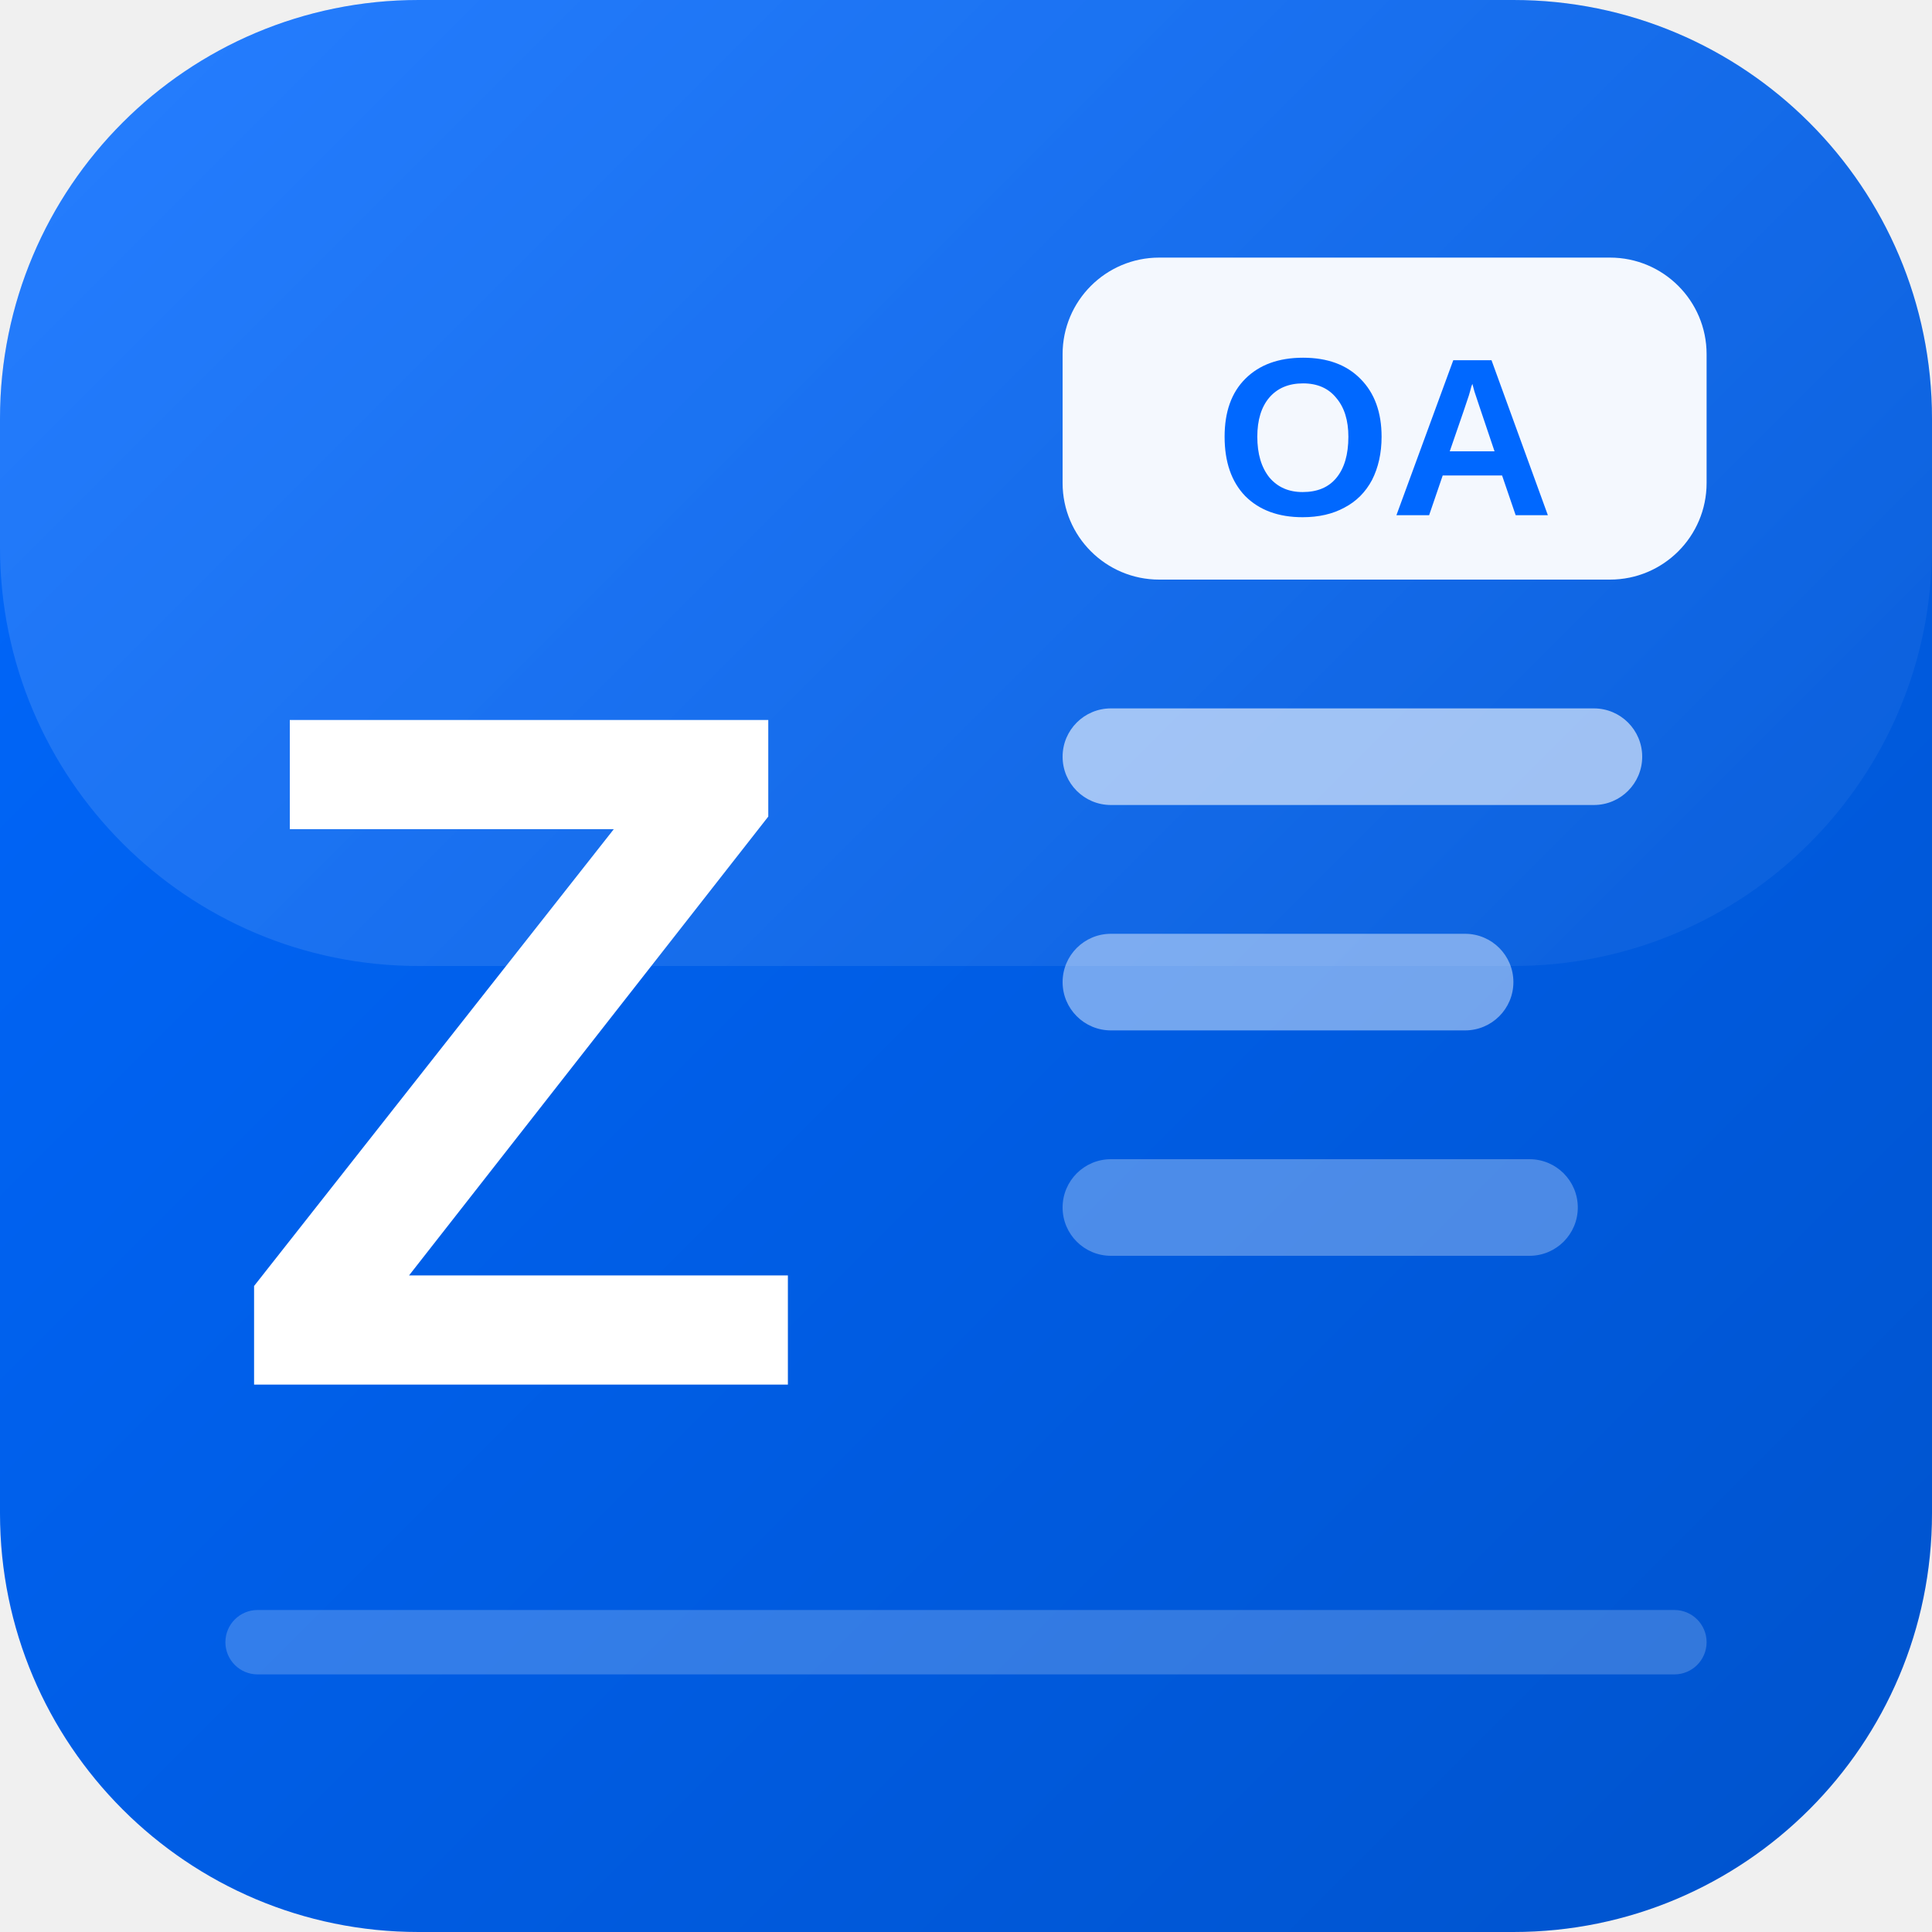
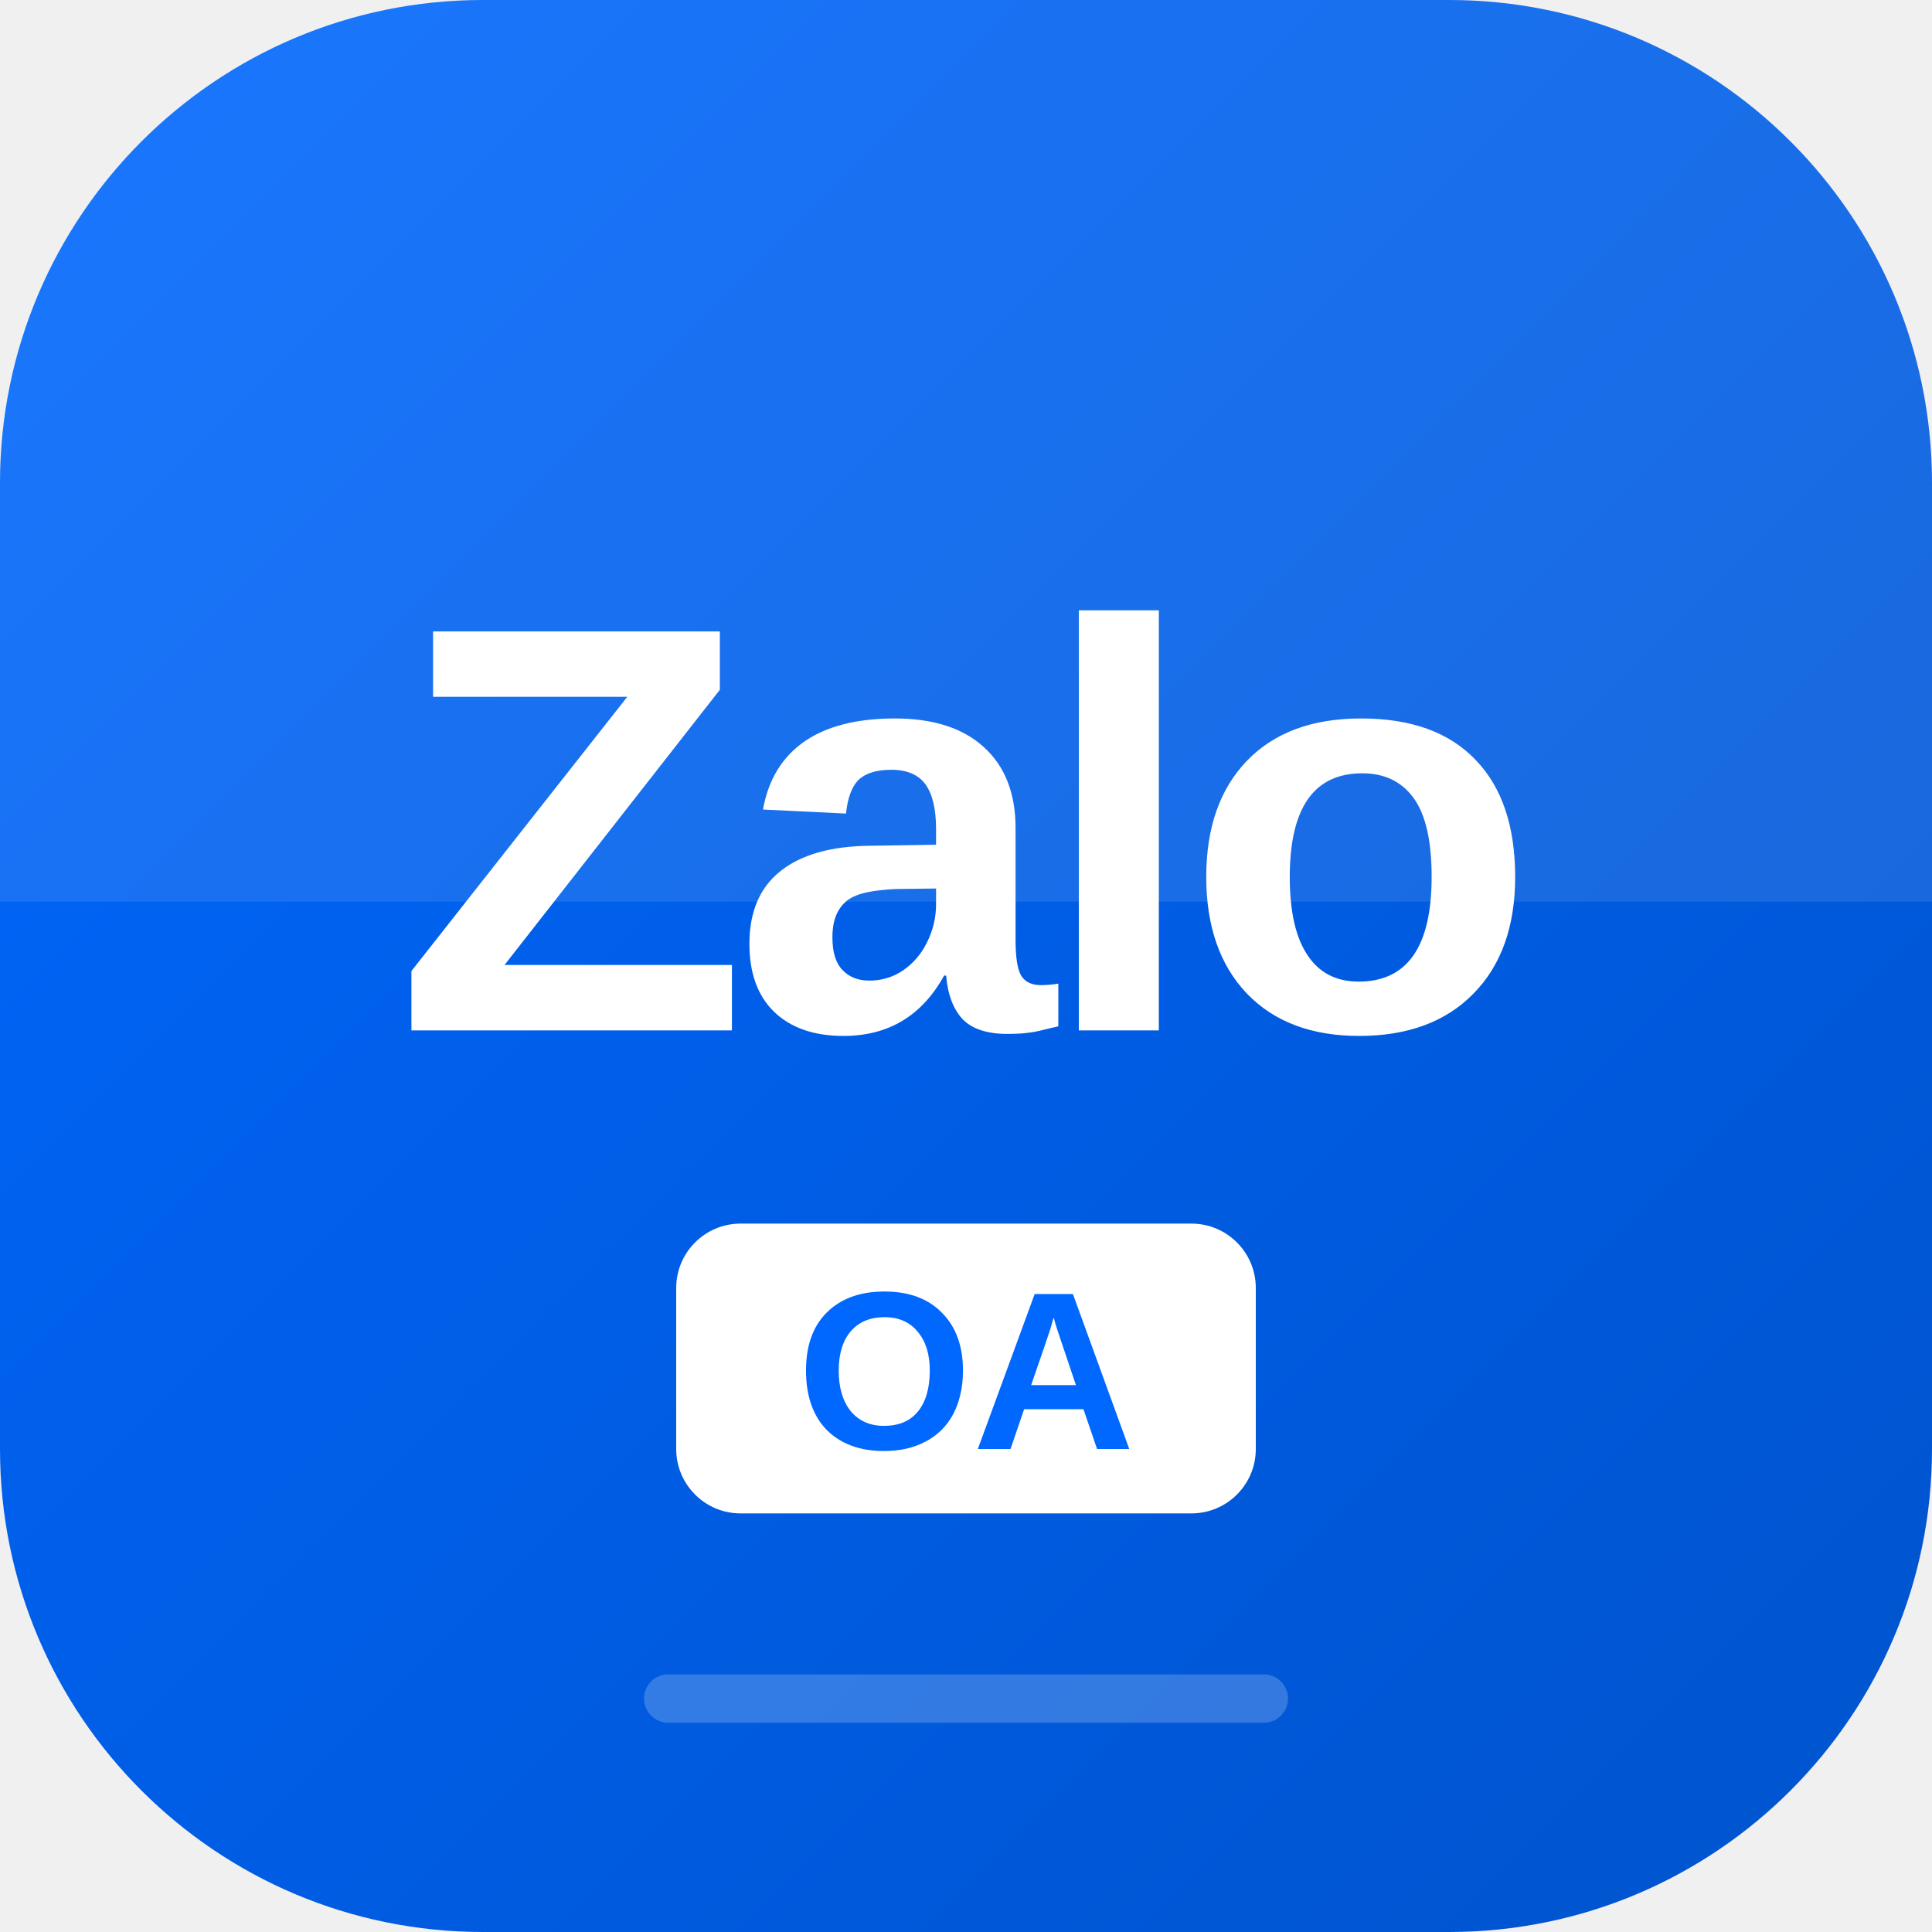
- <svg xmlns="http://www.w3.org/2000/svg" viewBox="0 0 60 60" fill="none">
+ <svg xmlns="http://www.w3.org/2000/svg" width="60" height="60" viewBox="0 0 60 60" fill="none">
  <defs>
    <linearGradient id="bgGrad" x1="0" y1="0" x2="60" y2="60" gradientUnits="userSpaceOnUse">
-       <stop offset="0%" stop-color="#0068FF" />
+       <stop stop-color="#0068FF" />
      <stop offset="100%" stop-color="#0053CC" />
    </linearGradient>
-     <linearGradient id="shimmer" x1="0" y1="0" x2="60" y2="60" gradientUnits="userSpaceOnUse">
-       <stop offset="0%" stop-color="#FFFFFF" stop-opacity="0.15" />
-       <stop offset="100%" stop-color="#FFFFFF" stop-opacity="0" />
-     </linearGradient>
  </defs>
-   <rect width="60" height="60" rx="13" fill="url(#bgGrad)" />
-   <rect width="60" height="30" rx="13" fill="url(#shimmer)" />
-   <text x="7" y="43" font-family="Arial Black, Arial, sans-serif" font-size="30" font-weight="900" fill="white" letter-spacing="-1">Z</text>
-   <rect x="33" y="8" width="20" height="10" rx="3" fill="white" opacity="0.95" />
-   <text x="43" y="16" font-family="Arial, sans-serif" font-size="7" font-weight="700" fill="#0068FF" text-anchor="middle">OA</text>
-   <rect x="33" y="22" width="18" height="3" rx="1.5" fill="white" opacity="0.6" />
-   <rect x="33" y="29" width="14" height="3" rx="1.5" fill="white" opacity="0.45" />
-   <rect x="33" y="36" width="16" height="3" rx="1.5" fill="white" opacity="0.3" />
-   <rect x="7" y="50" width="46" height="2" rx="1" fill="white" opacity="0.2" />
+   <rect width="60" height="60" rx="15" fill="url(#bgGrad)" />
+   <path d="M0 15C0 6.716 6.716 0 15 0H45C53.284 0 60 6.716 60 15V28H0V15Z" fill="white" fill-opacity="0.1" />
+   <text x="30" y="32" font-family="Arial Black, Arial, Helvetica, sans-serif" font-size="18" font-weight="900" fill="white" text-anchor="middle" letter-spacing="-0.5">Zalo</text>
+   <rect x="21" y="38" width="18" height="9" rx="2" fill="white" />
+   <text x="30" y="45" font-family="Arial, Helvetica, sans-serif" font-size="7" font-weight="900" fill="#0068FF" text-anchor="middle">OA</text>
+   <rect x="20" y="52" width="20" height="1.5" rx="0.75" fill="white" fill-opacity="0.2" />
</svg>
